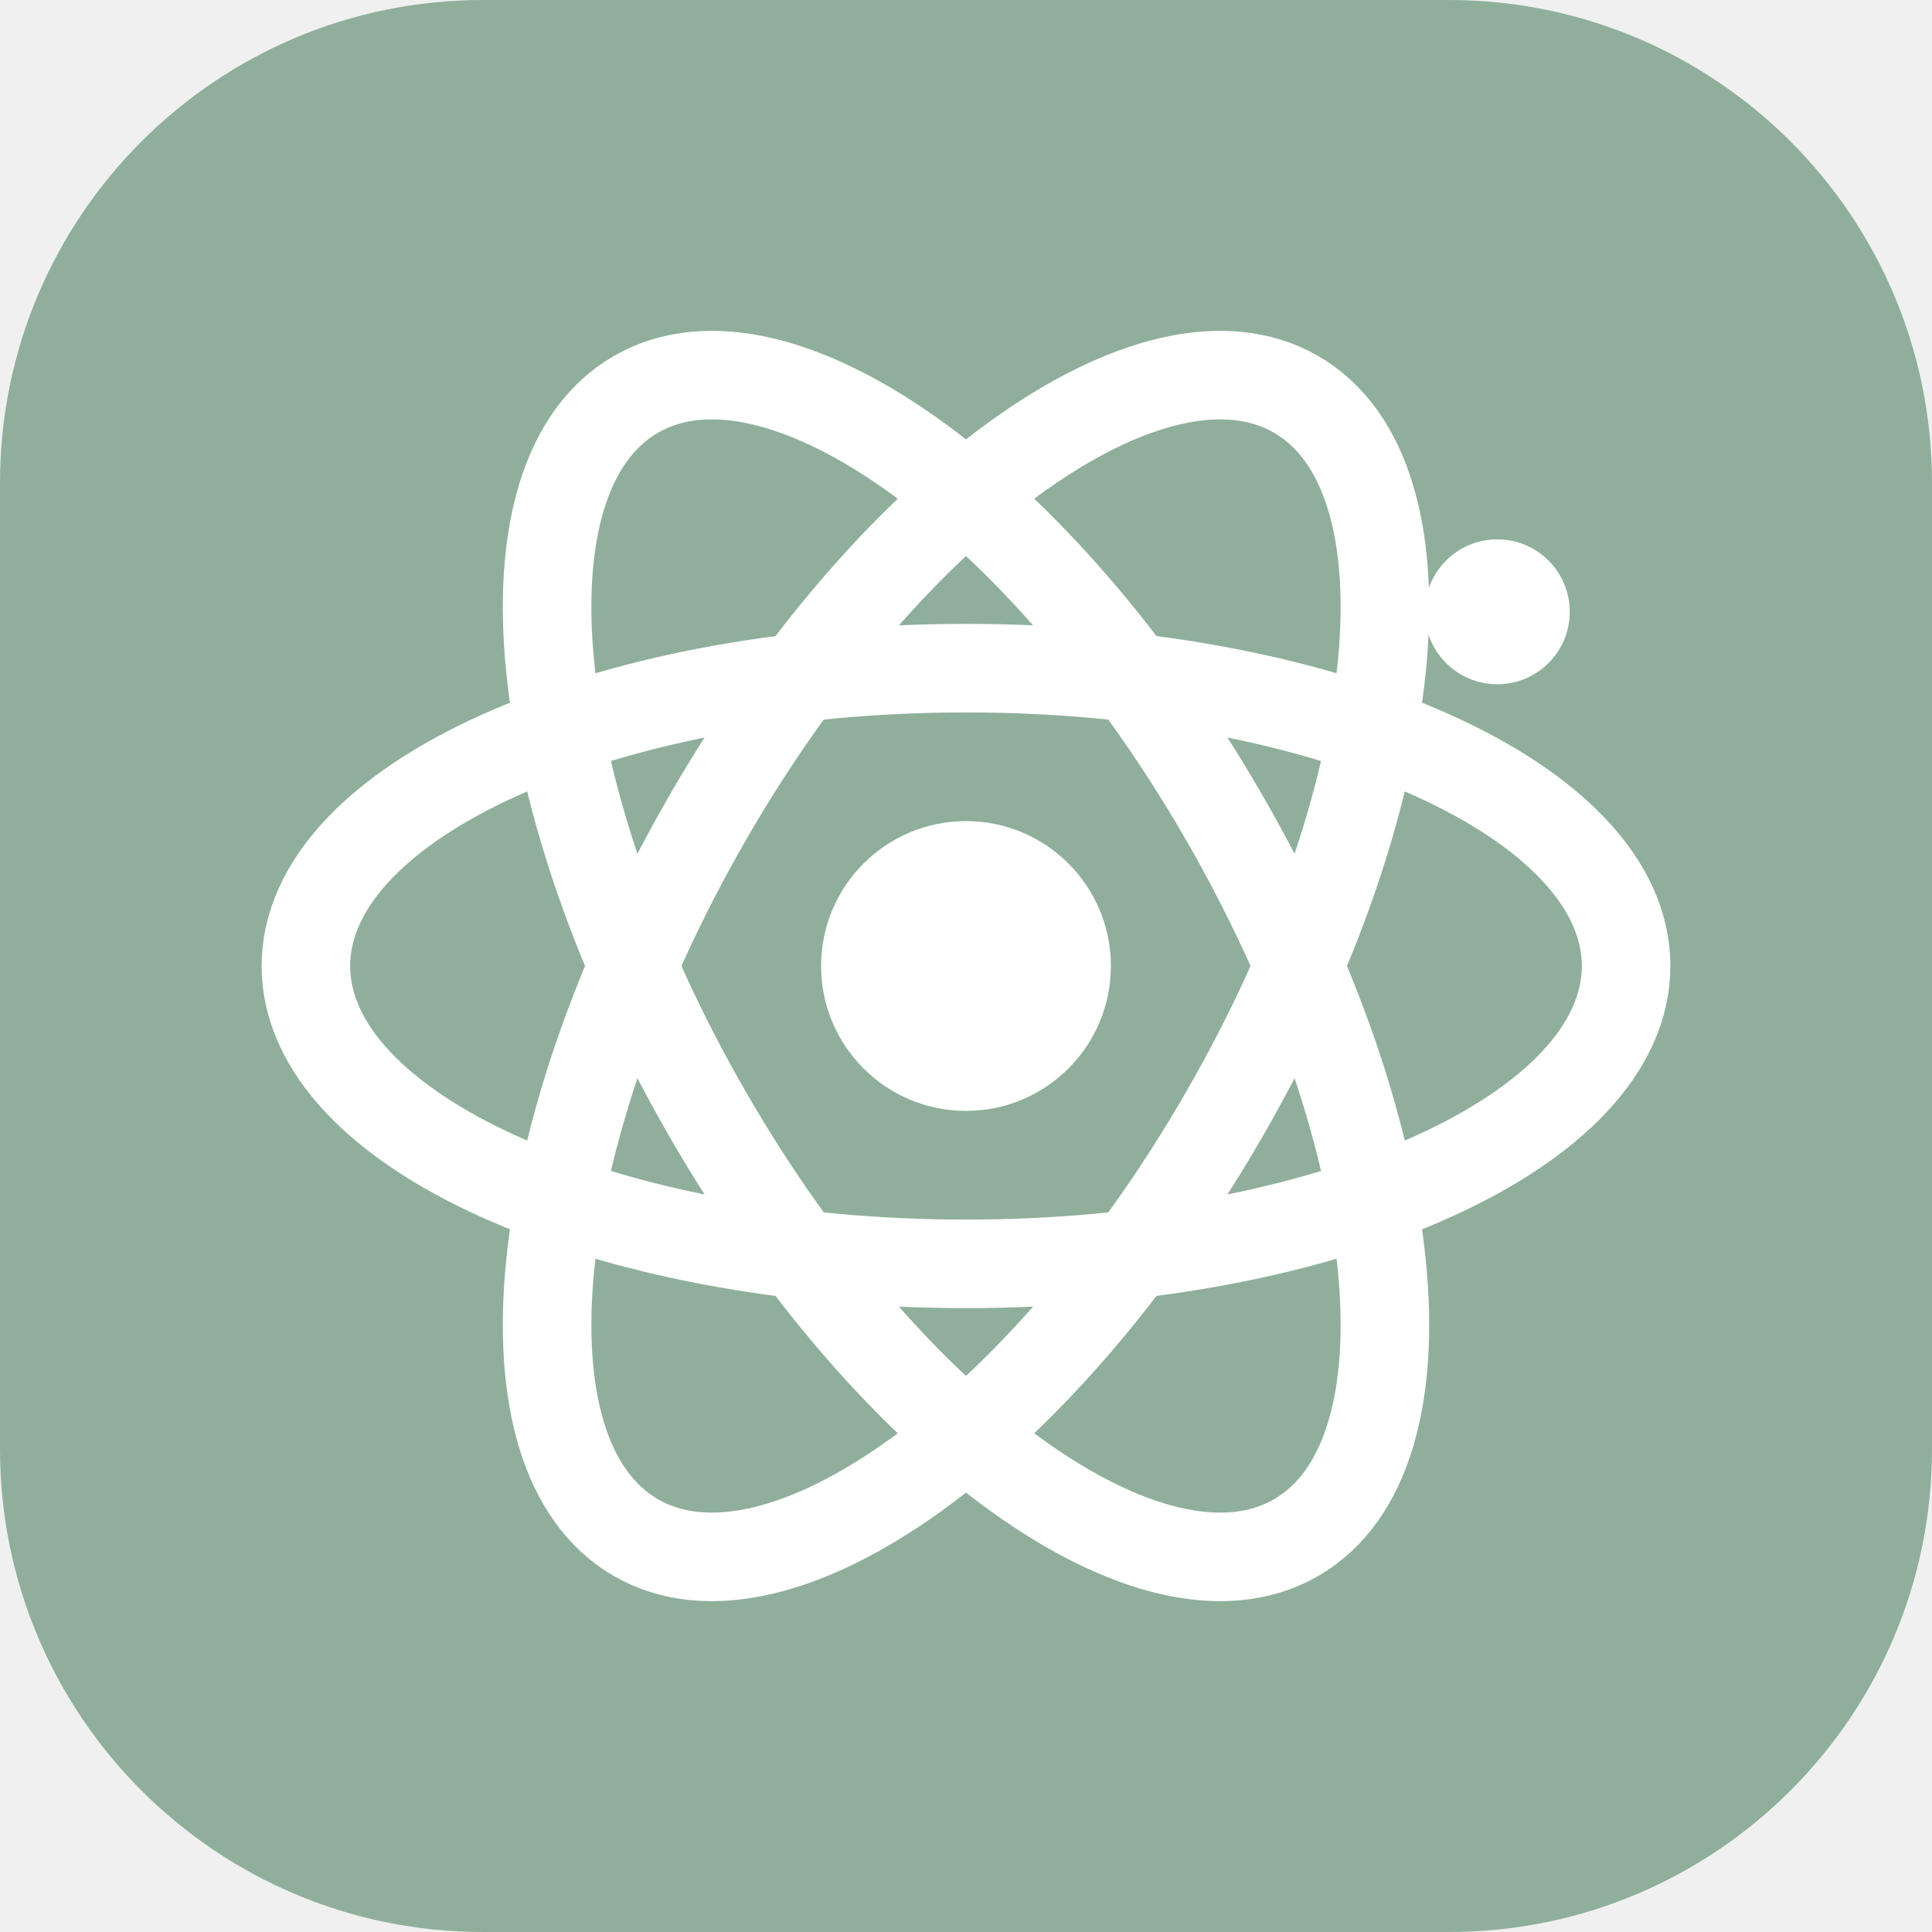
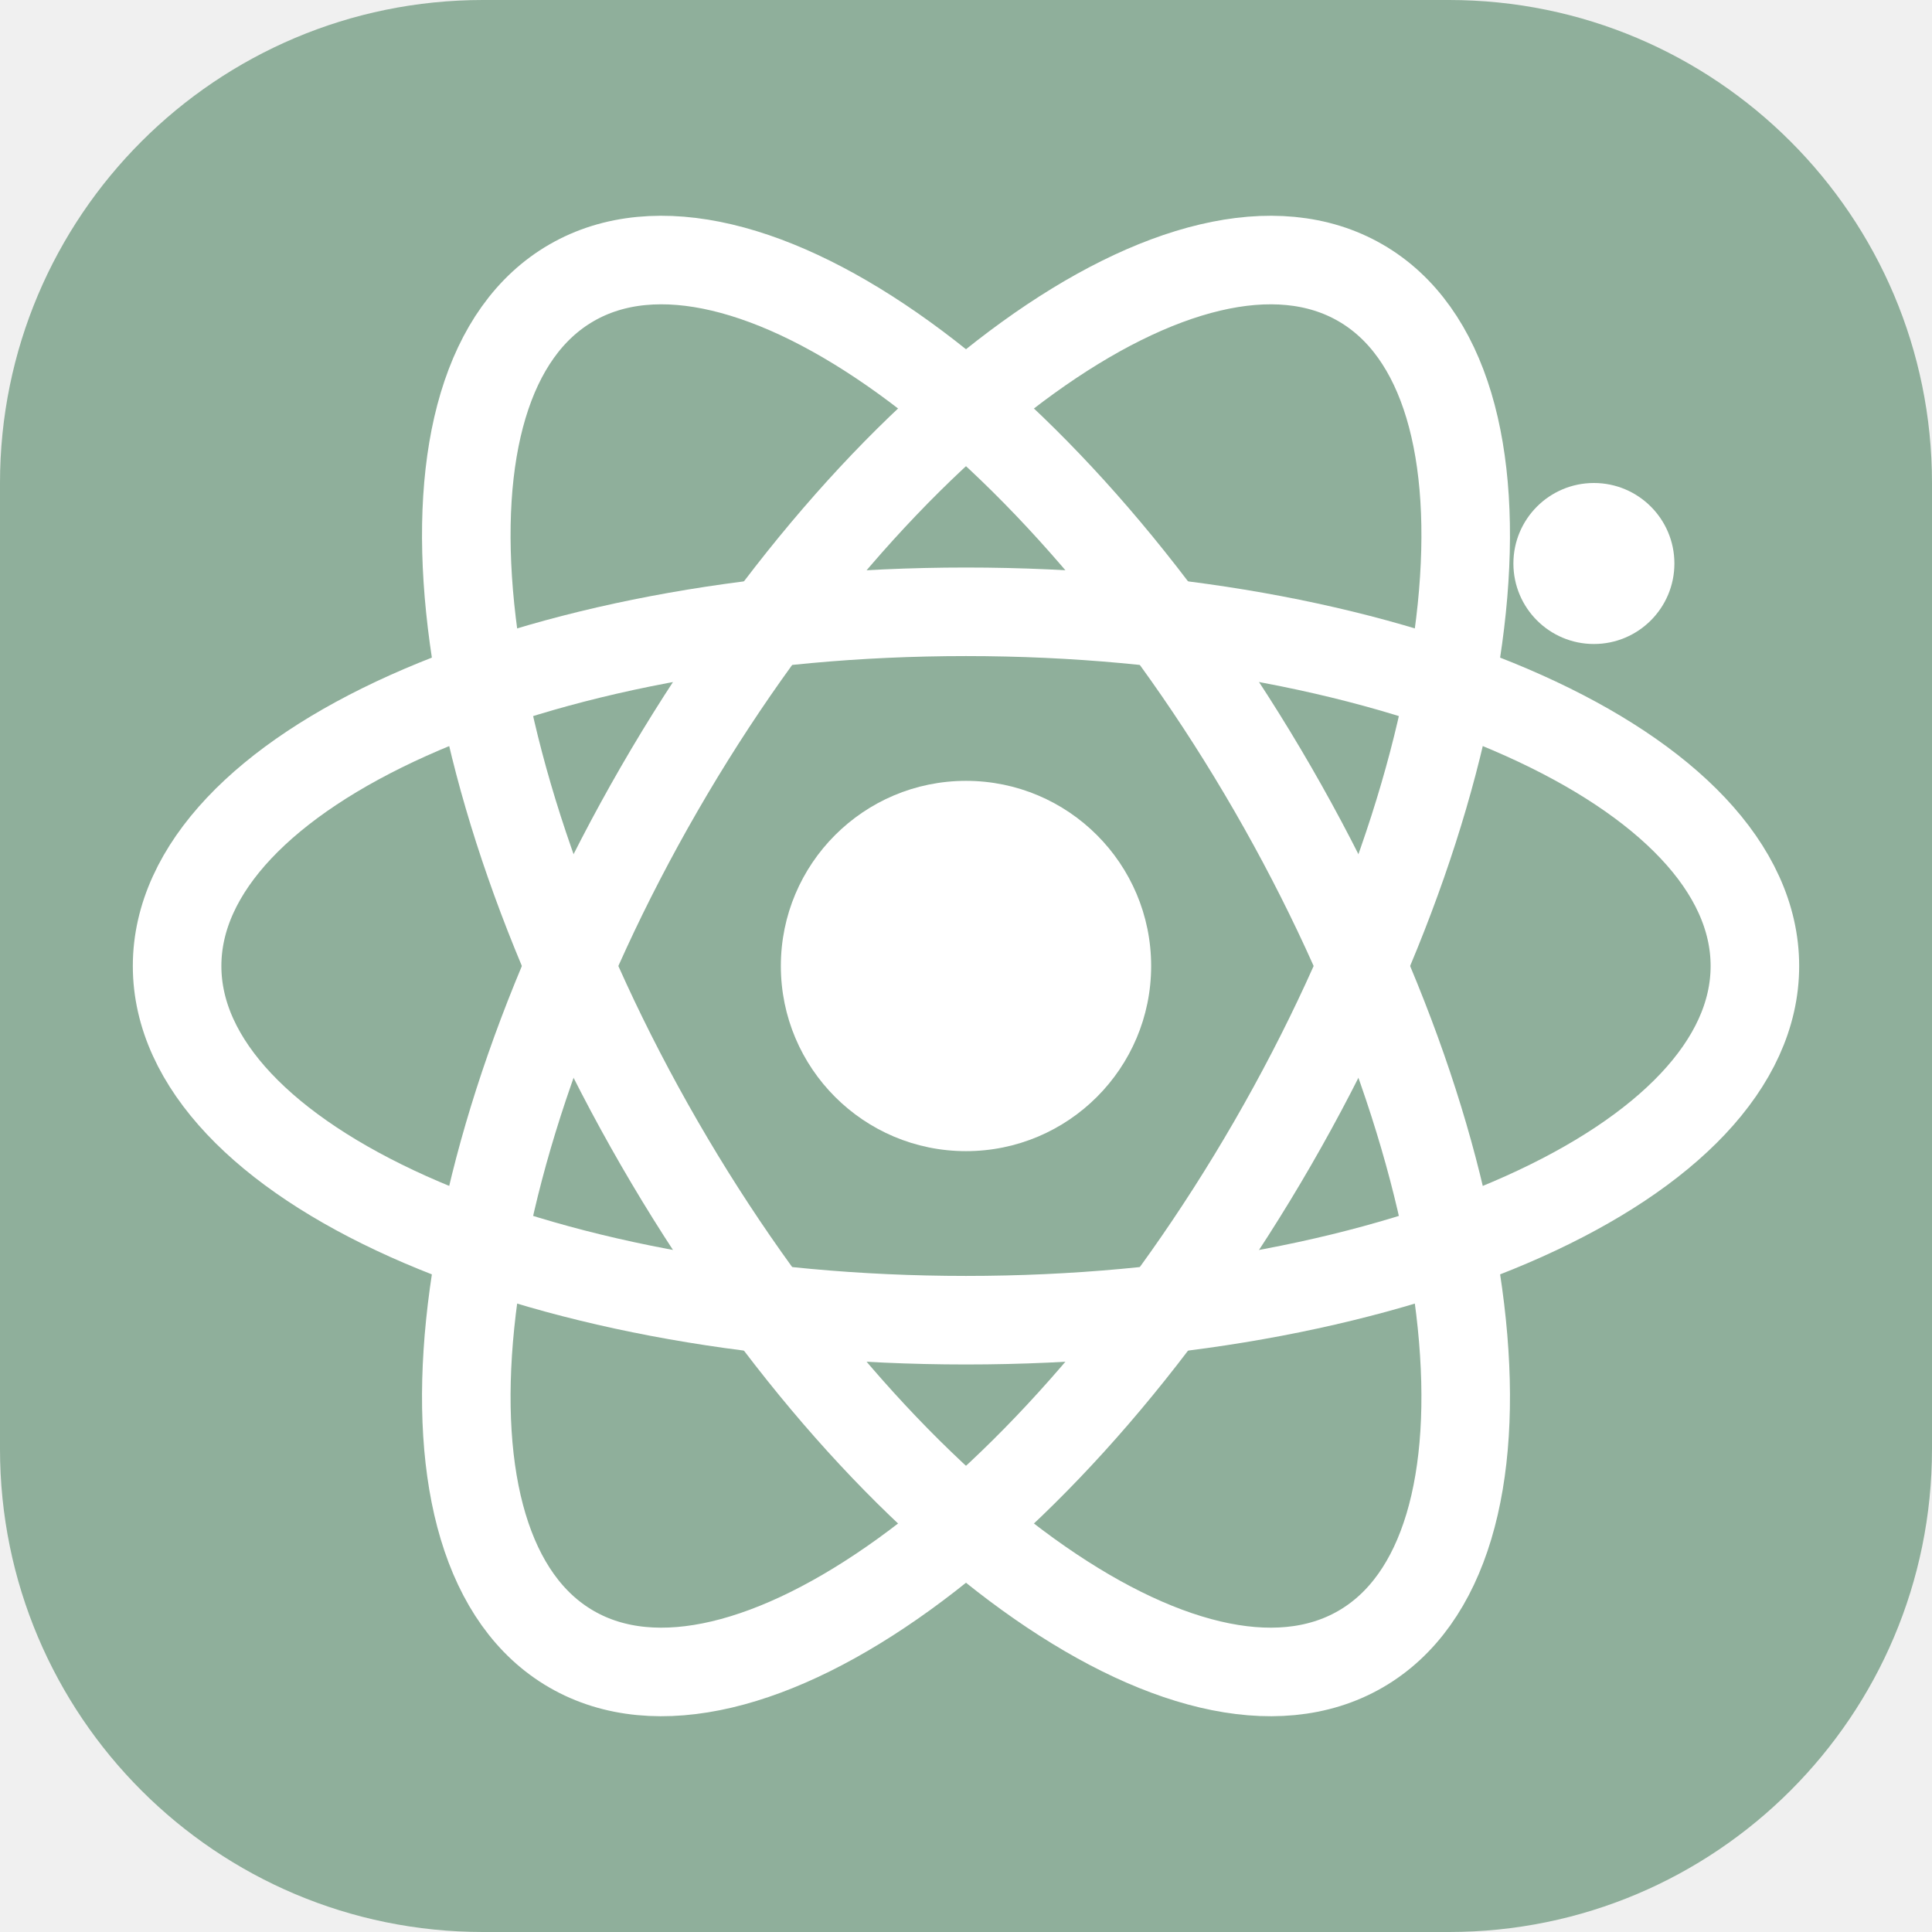
<svg xmlns="http://www.w3.org/2000/svg" viewBox="0 0 24 24">
  <rect width="24" height="24" rx="6" fill="#8FAF9B" />
  <g fill="none" stroke="#FFFFFF" stroke-width="1.1" stroke-linecap="round">
-     <ellipse cx="12" cy="12" rx="8.2" ry="3.7" />
-     <ellipse cx="12" cy="12" rx="8.2" ry="3.7" transform="rotate(60 12 12)" />
-     <ellipse cx="12" cy="12" rx="8.2" ry="3.7" transform="rotate(-60 12 12)" />
+     <ellipse cx="12" cy="12" rx="9.8" ry="4.4" />
+     <ellipse cx="12" cy="12" rx="9.8" ry="4.4" transform="rotate(60 12 12)" />
+     <ellipse cx="12" cy="12" rx="9.8" ry="4.4" transform="rotate(-60 12 12)" />
  </g>
-   <circle cx="12" cy="12" r="1.8" fill="#FFFFFF" />
-   <circle cx="18.6" cy="7.6" r="0.9" fill="#FFFFFF" />
+   <circle cx="12" cy="12" r="2.3" fill="#FFFFFF" />
+   <circle cx="19.8" cy="7" r="1" fill="#FFFFFF" />
</svg>
